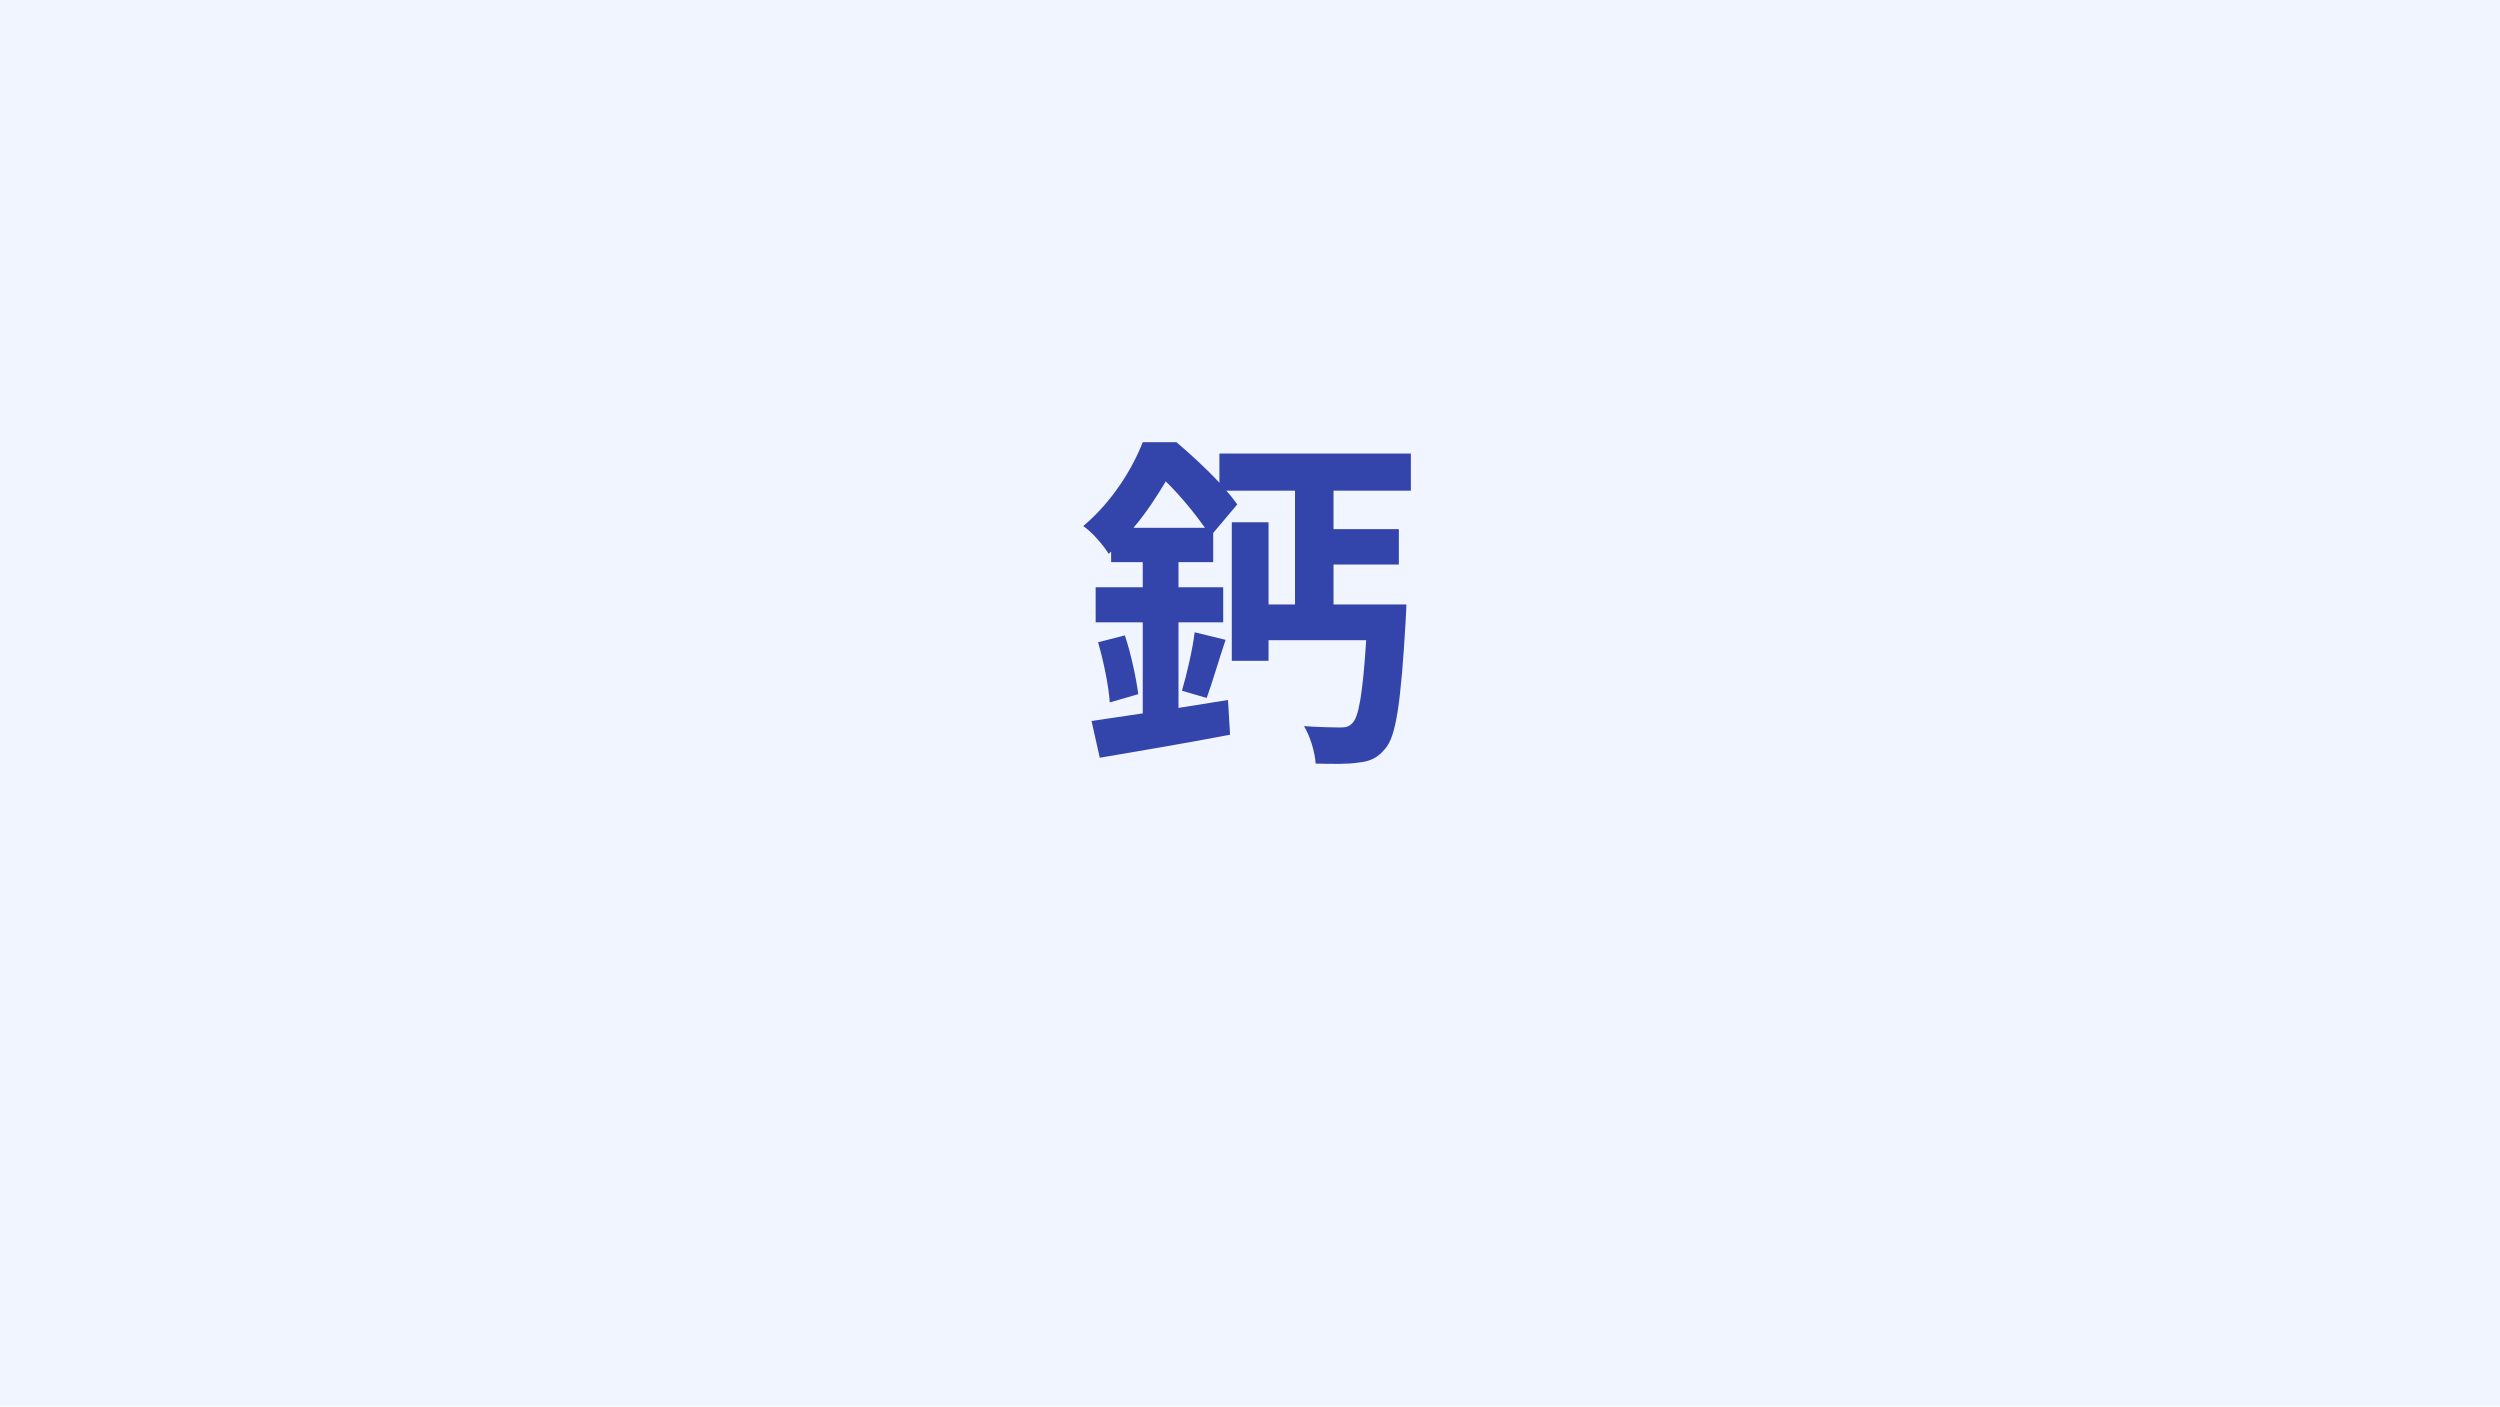
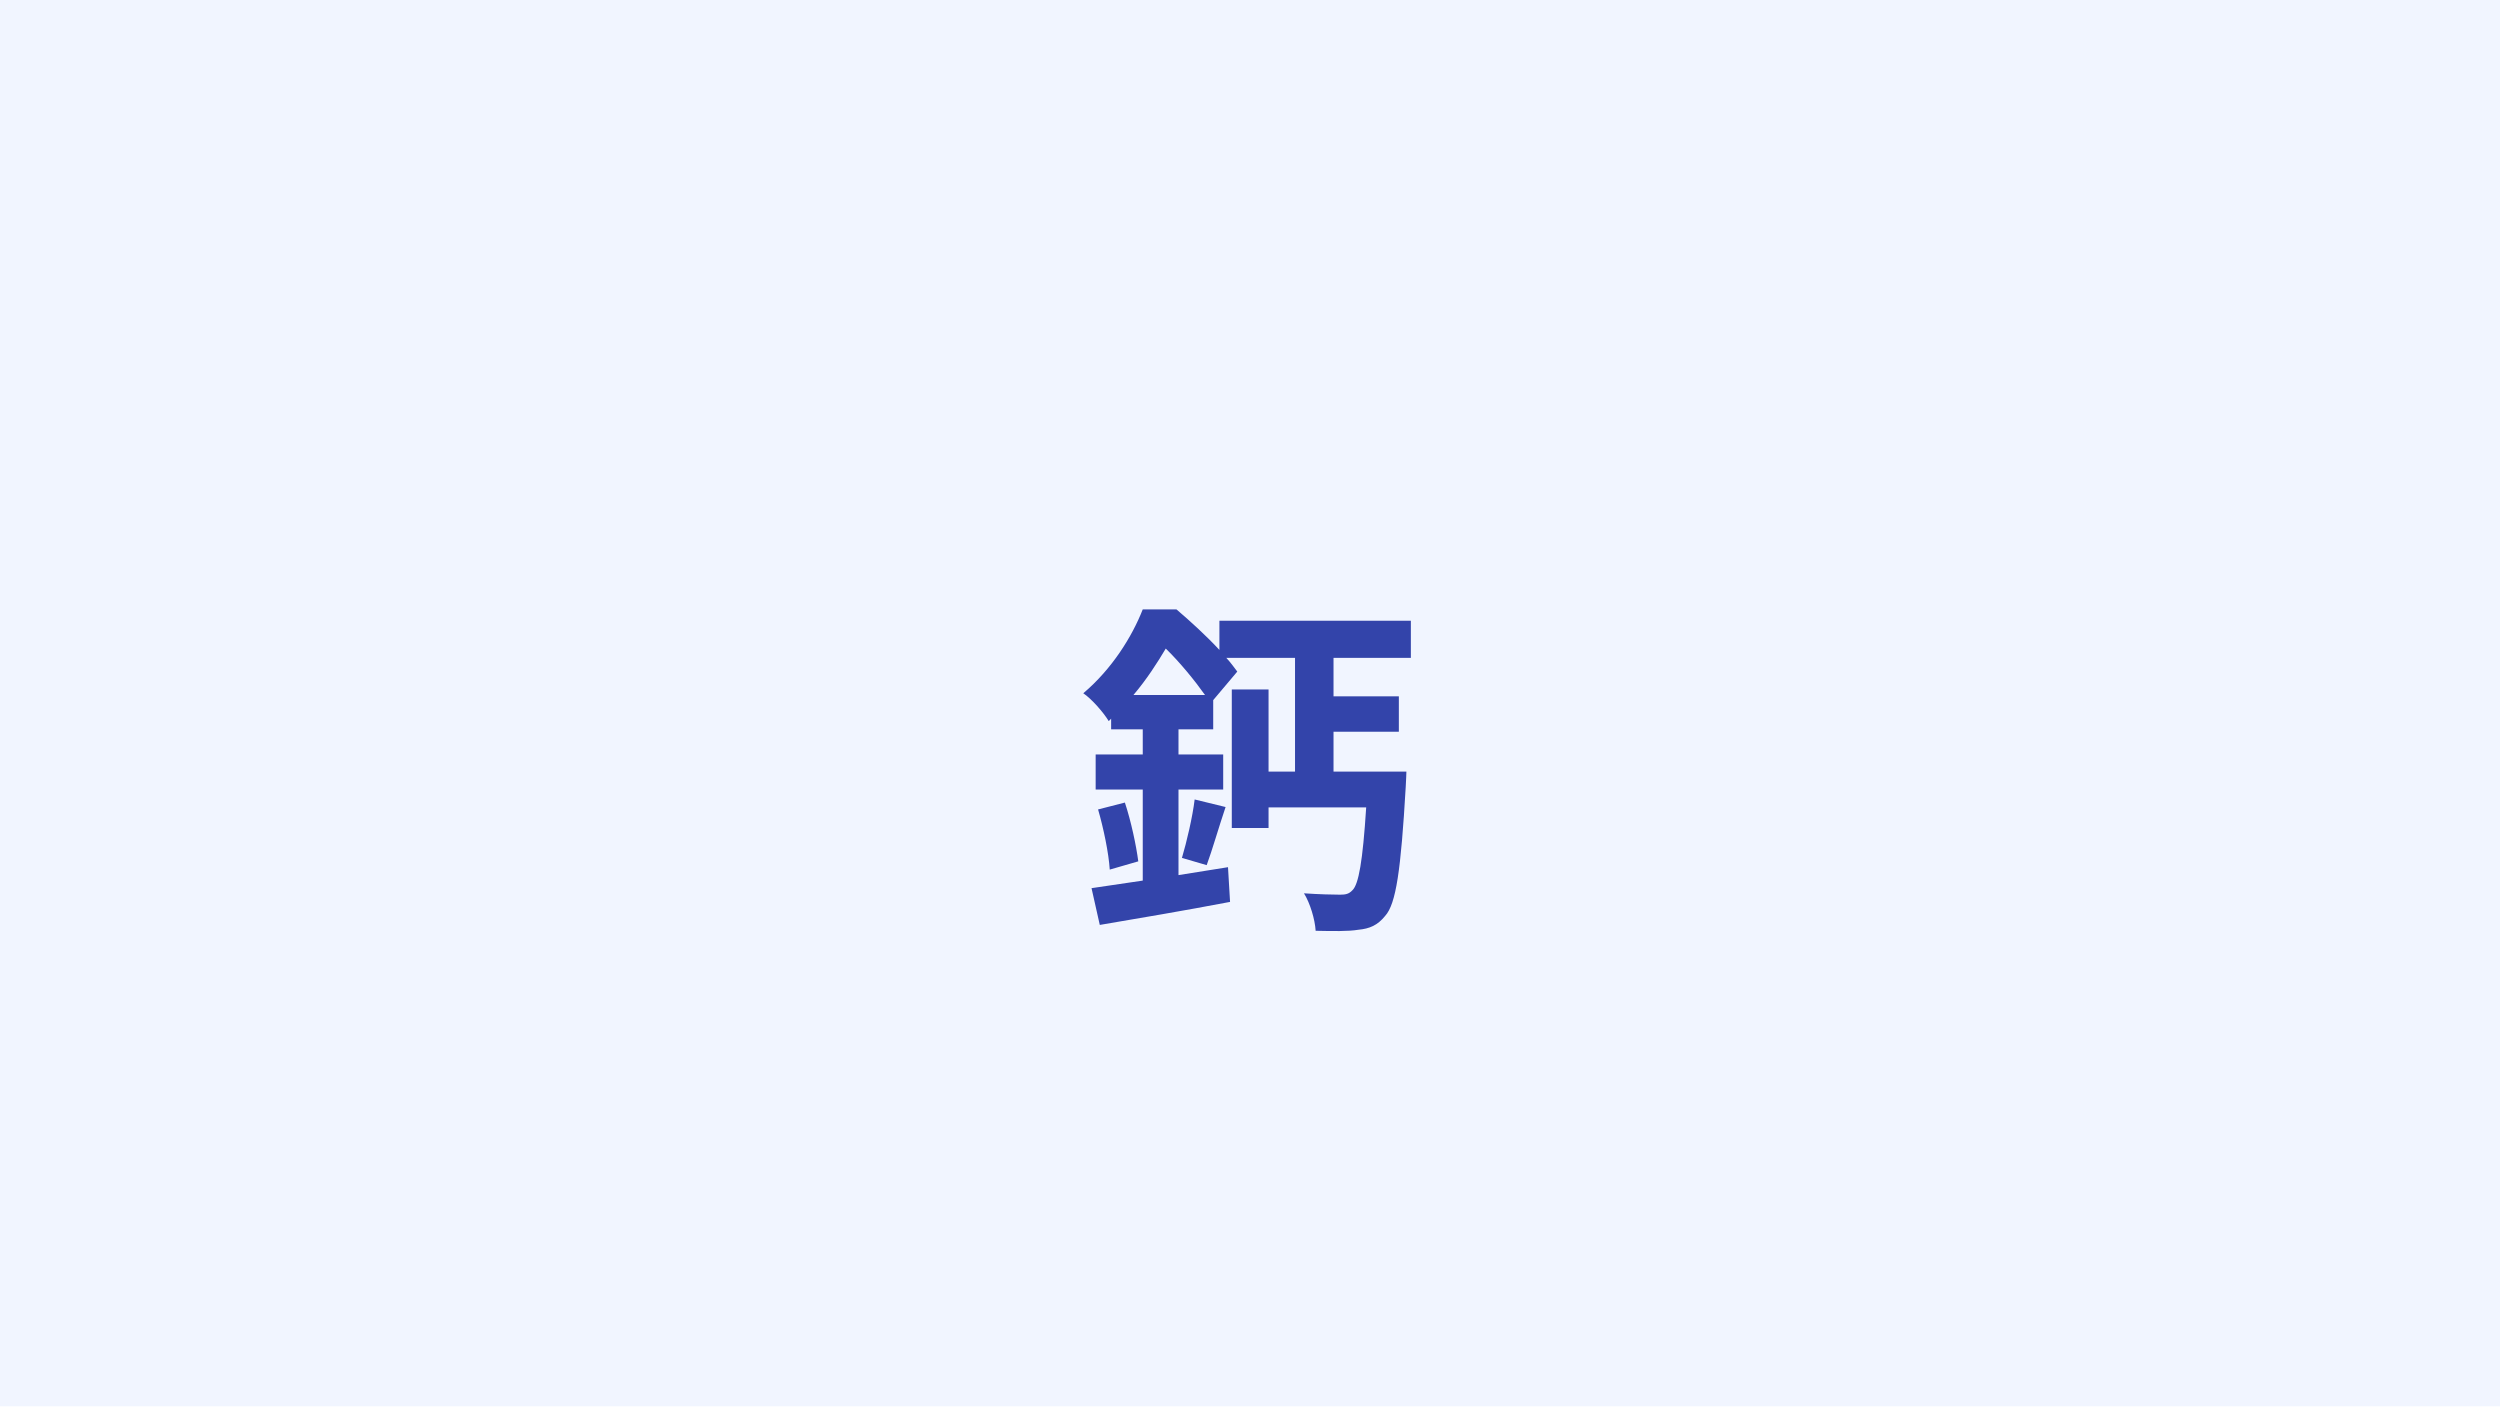
<svg xmlns="http://www.w3.org/2000/svg" viewBox="0 0 1600 900" role="img" aria-label="鈣">
  <rect width="1600" height="900" fill="#F1F5FF" />
-   <text x="800" y="470" text-anchor="middle" fill="#3344AA" font-family="Noto Sans TC, Inter, Arial, sans-serif" font-size="220" font-weight="700">鈣</text>
+   <text x="800" y="500" dominant-baseline="middle" text-anchor="middle" fill="#3344AA" font-family="Noto Sans TC, Inter, Arial, sans-serif" font-size="220" font-weight="700">鈣</text>
</svg>
